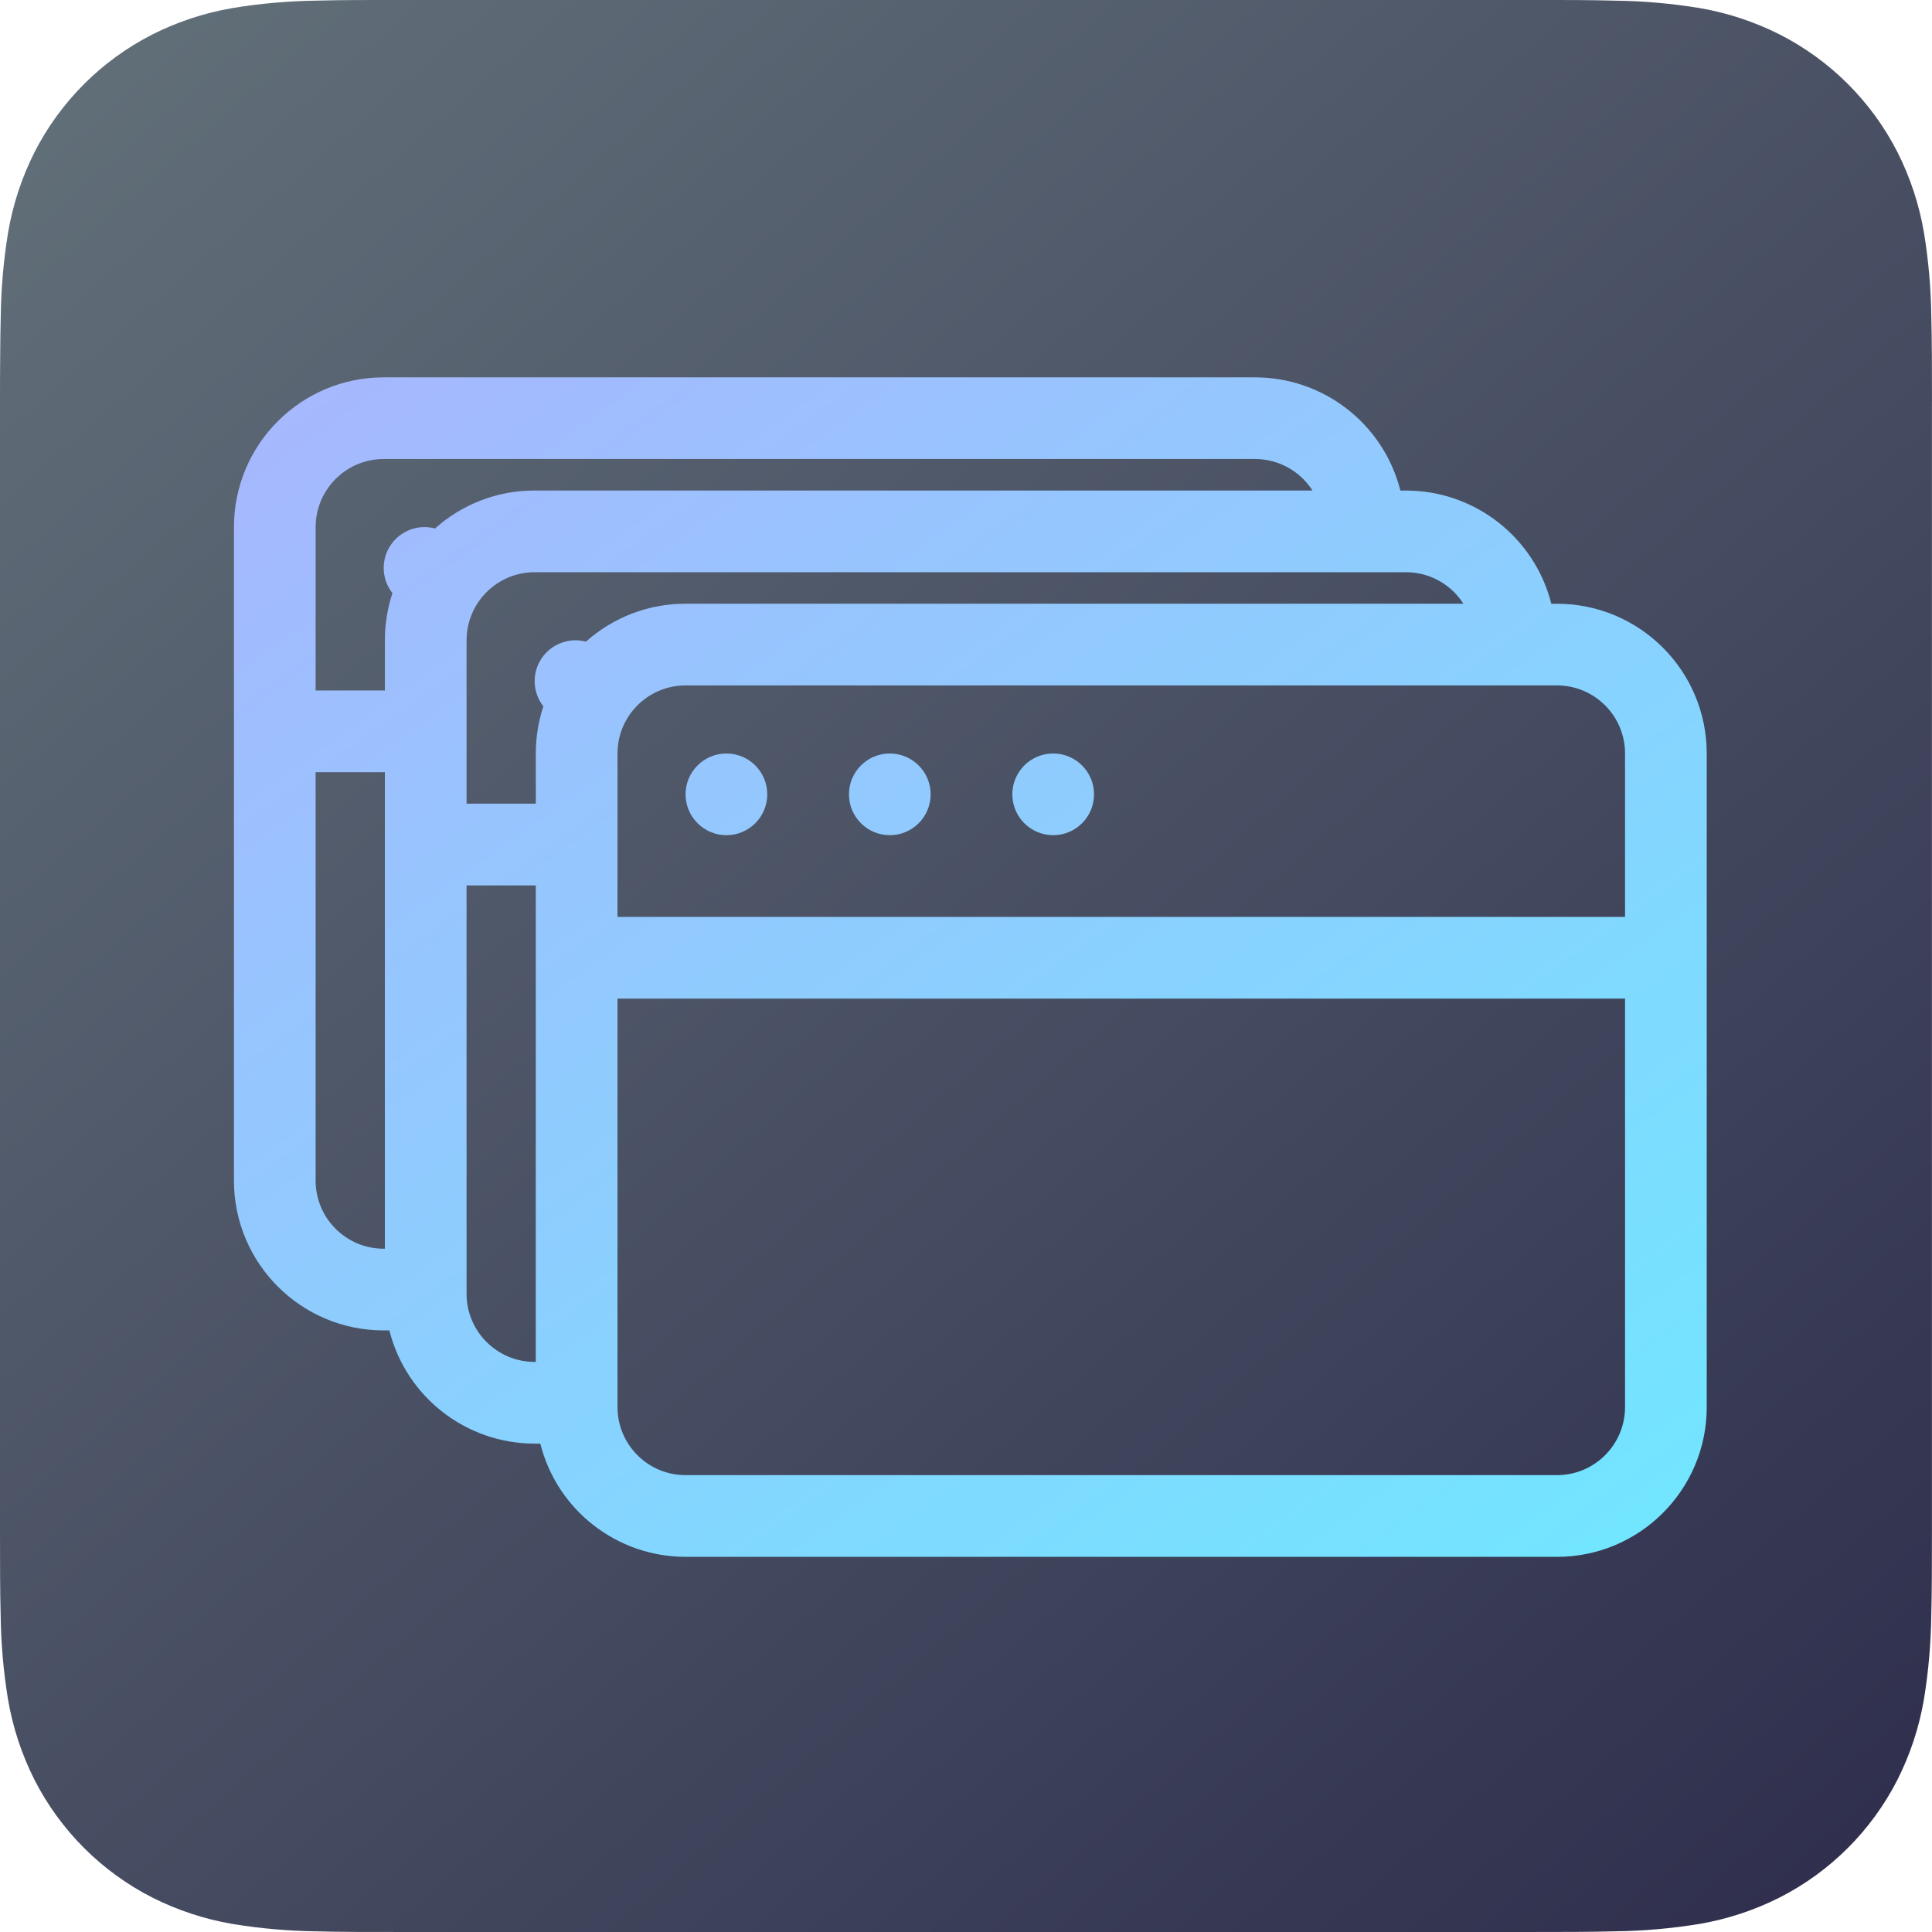
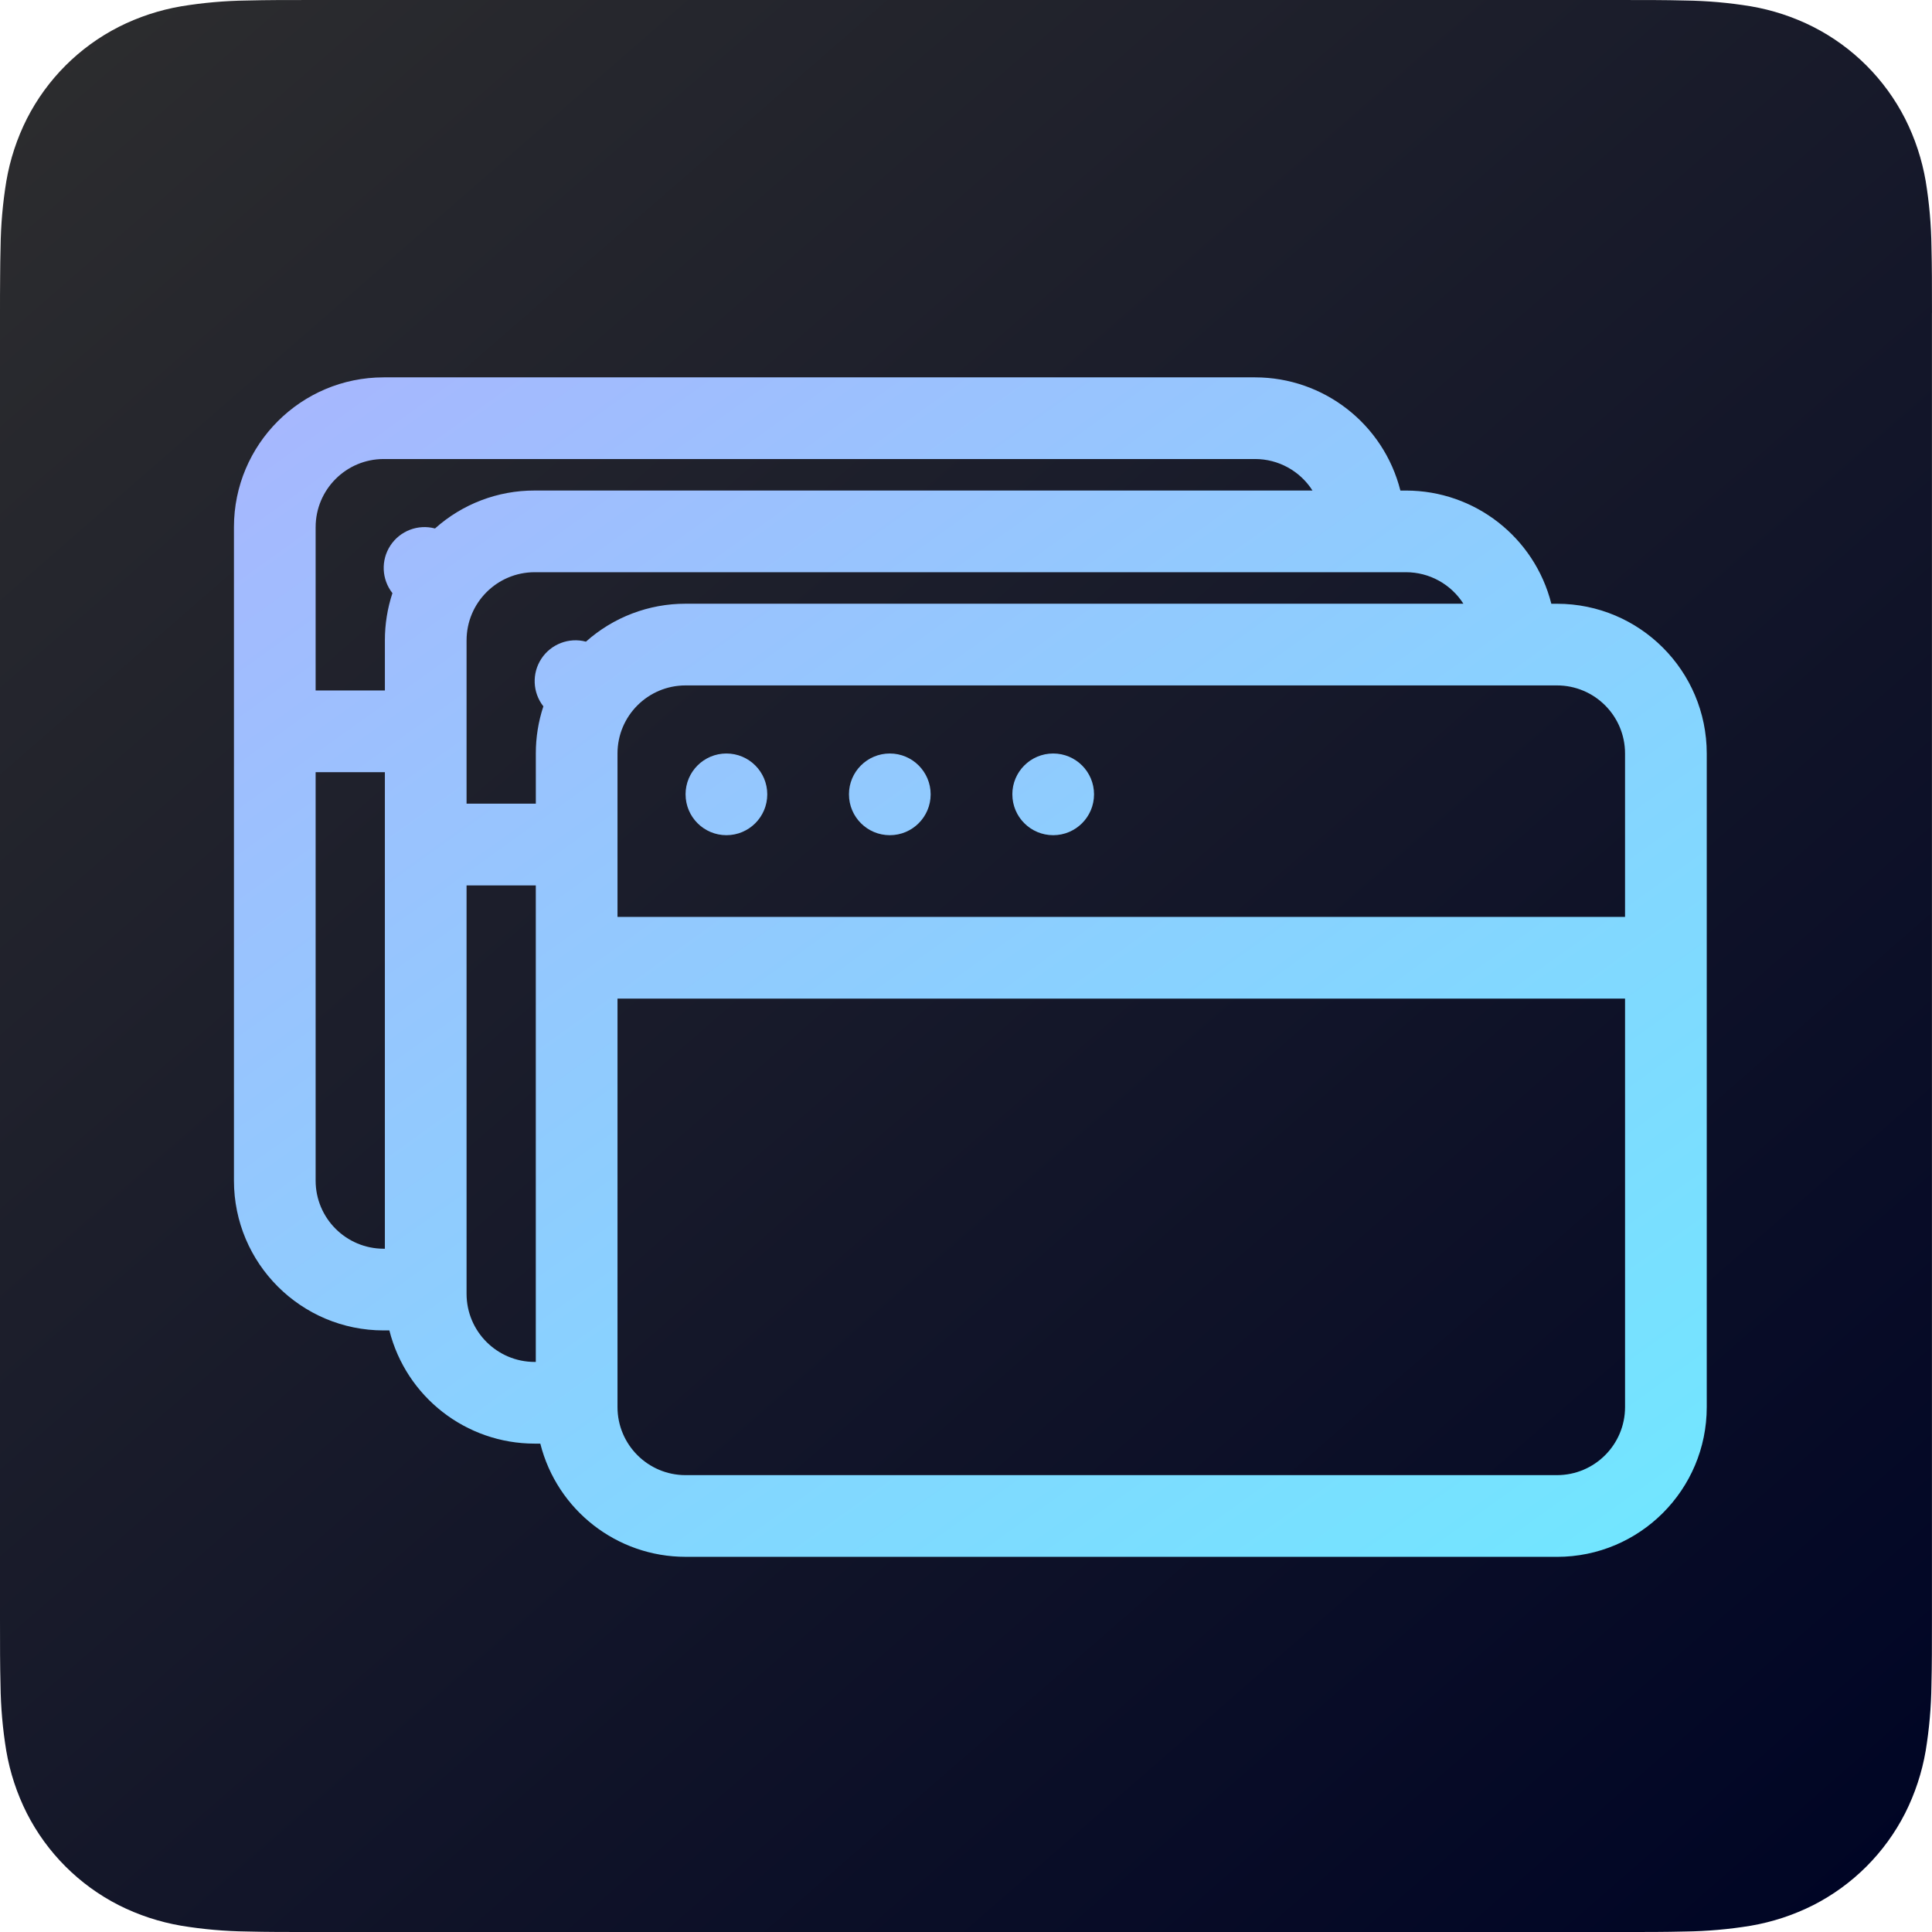
- <svg xmlns="http://www.w3.org/2000/svg" width="256" height="256.004" viewBox="0 0 256 256.004">
+ <svg xmlns="http://www.w3.org/2000/svg" width="256" height="256.003" viewBox="0 0 256 256.003">
  <defs>
+     <style>.a{fill-rule:evenodd;fill:url(#a);}.b{fill:url(#b);}</style>
    <linearGradient id="a" y1="-0.063" x2="0.928" y2="1" gradientUnits="objectBoundingBox">
-       <stop offset="0" stop-color="#65747c" />
-       <stop offset="1" stop-color="#2f2f4d" />
+       <stop offset="0" stop-color="#2f2f2f" />
+       <stop offset="1" stop-color="#000525" />
    </linearGradient>
    <linearGradient id="b" y1="-0.071" x2="1" y2="1.033" gradientUnits="objectBoundingBox">
      <stop offset="0" stop-color="#aab4fe" />
      <stop offset="1" stop-color="#6fe8ff" />
    </linearGradient>
  </defs>
  <g transform="translate(-32 -31.999)">
    <g transform="translate(32 31.999)">
-       <path d="M256,53.179c0-2.031,0-4.061-.012-6.092-.011-1.711-.03-3.42-.076-5.131a74.564,74.564,0,0,0-.977-11.166,37.717,37.717,0,0,0-3.5-10.62A35.709,35.709,0,0,0,235.82,4.561a37.682,37.682,0,0,0-10.615-3.5A74.614,74.614,0,0,0,214.034.081C212.324.035,210.614.015,208.9,0c-2.031-.012-4.061-.011-6.092-.011H53.19c-2.031,0-4.061,0-6.092.011-1.711.011-3.42.03-5.131.076A74.61,74.61,0,0,0,30.8,1.063a37.683,37.683,0,0,0-10.616,3.5A35.711,35.711,0,0,0,4.569,20.171,37.693,37.693,0,0,0,1.075,30.79,74.4,74.4,0,0,0,.1,41.957c-.047,1.71-.065,3.42-.076,5.131C0,49.118,0,51.149,0,53.179V202.815c0,2.031,0,4.061.012,6.092.011,1.711.03,3.42.076,5.131A74.408,74.408,0,0,0,1.065,225.2a37.691,37.691,0,0,0,3.5,10.62,35.708,35.708,0,0,0,15.61,15.609,37.713,37.713,0,0,0,10.615,3.5,74.514,74.514,0,0,0,11.171.983c1.71.046,3.42.066,5.131.076q3.053.012,6.1.008H202.811c2.031,0,4.061,0,6.092-.012,1.711-.011,3.42-.03,5.131-.076a74.522,74.522,0,0,0,11.171-.983,37.714,37.714,0,0,0,10.615-3.5,35.706,35.706,0,0,0,15.61-15.609,37.712,37.712,0,0,0,3.5-10.62,74.578,74.578,0,0,0,.977-11.166c.046-1.71.065-3.42.076-5.131.013-2.031.012-4.061.012-6.092V53.179Z" transform="translate(0 0.006)" fill-rule="evenodd" fill="url(#a)" />
+       <path class="a" d="M256,41.463c0-1.583,0-3.166-.009-4.75-.008-1.334-.024-2.667-.059-4a58.143,58.143,0,0,0-.762-8.706,29.408,29.408,0,0,0-2.728-8.28A27.842,27.842,0,0,0,240.266,3.555,29.38,29.38,0,0,0,231.989.828a58.176,58.176,0,0,0-8.71-.766c-1.333-.036-2.667-.051-4-.059-1.583-.009-3.167-.008-4.75-.008H41.472c-1.583,0-3.167,0-4.75.008-1.334.008-2.667.024-4,.059a58.174,58.174,0,0,0-8.71.766,29.381,29.381,0,0,0-8.277,2.728A27.844,27.844,0,0,0,3.563,15.726a29.389,29.389,0,0,0-2.725,8.28,58.008,58.008,0,0,0-.762,8.706c-.037,1.333-.051,2.667-.059,4C0,38.3,0,39.879,0,41.463V214.53c0,1.583,0,3.166.009,4.75.008,1.334.024,2.667.059,4a58.016,58.016,0,0,0,.762,8.706,29.387,29.387,0,0,0,2.728,8.28A27.841,27.841,0,0,0,15.73,252.438a29.405,29.405,0,0,0,8.277,2.727,58.1,58.1,0,0,0,8.71.766c1.333.036,2.667.051,4,.059Q39.1,256,41.472,256H214.529c1.583,0,3.167,0,4.75-.009,1.334-.008,2.667-.024,4-.059a58.1,58.1,0,0,0,8.71-.766,29.405,29.405,0,0,0,8.277-2.727,27.84,27.84,0,0,0,12.171-12.171,29.4,29.4,0,0,0,2.729-8.28,58.147,58.147,0,0,0,.762-8.706c.036-1.333.051-2.667.059-4,.01-1.583.009-3.166.009-4.75V41.463Z" transform="translate(0 0.006)" />
    </g>
-     <path d="M10119.844,580.288a19.854,19.854,0,0,1-19.25-15h-.75a19.866,19.866,0,0,1-19.25-15h-.75A19.846,19.846,0,0,1,10060,530.443v-86.6A19.846,19.846,0,0,1,10079.844,424h115.464a19.868,19.868,0,0,1,19.253,15h.747a19.869,19.869,0,0,1,19.254,15h.747a19.845,19.845,0,0,1,19.846,19.846v86.6a19.845,19.845,0,0,1-19.846,19.846Zm-9.021-19.846a9.02,9.02,0,0,0,9.021,9.021h115.465a9.02,9.02,0,0,0,9.021-9.021V506.32h-133.506Zm-20-15a9.03,9.03,0,0,0,9.019,9.021h.154V491.32h-9.173Zm-20-15a9.029,9.029,0,0,0,9.019,9.021h.156V476.318h-9.175Zm40-56.6v21.65h133.506v-21.65a9.02,9.02,0,0,0-9.021-9.021h-115.465A9.02,9.02,0,0,0,10110.823,473.845Zm-20-15v21.647H10100v-6.648a19.819,19.819,0,0,1,1-6.248,5.412,5.412,0,0,1,5.642-8.572,19.773,19.773,0,0,1,13.2-5.026h103.069a9.022,9.022,0,0,0-7.605-4.175h-115.464A9.029,9.029,0,0,0,10090.825,458.845Zm-20-15v21.647H10080v-6.648a19.888,19.888,0,0,1,1-6.248,5.408,5.408,0,0,1,5.642-8.569,19.707,19.707,0,0,1,13.2-5.028h103.071a9.024,9.024,0,0,0-7.607-4.175h-115.464A9.029,9.029,0,0,0,10070.825,443.846Zm92.318,35.412a5.413,5.413,0,1,1,5.413,5.413A5.411,5.411,0,0,1,10163.144,479.257Zm-21.649,0a5.413,5.413,0,1,1,5.412,5.413A5.411,5.411,0,0,1,10141.494,479.257Zm-21.65,0a5.413,5.413,0,1,1,5.413,5.413A5.413,5.413,0,0,1,10119.844,479.257Z" transform="translate(-9997 -341.999)" fill="url(#b)" />
+     <path class="b" d="M10119.844,580.288a19.854,19.854,0,0,1-19.25-15h-.75a19.866,19.866,0,0,1-19.25-15h-.75A19.846,19.846,0,0,1,10060,530.443v-86.6A19.846,19.846,0,0,1,10079.844,424h115.464a19.868,19.868,0,0,1,19.253,15h.747a19.869,19.869,0,0,1,19.254,15h.747a19.845,19.845,0,0,1,19.846,19.846v86.6a19.845,19.845,0,0,1-19.846,19.846Zm-9.021-19.846a9.02,9.02,0,0,0,9.021,9.021h115.465a9.02,9.02,0,0,0,9.021-9.021V506.32h-133.506Zm-20-15a9.03,9.03,0,0,0,9.019,9.021h.154V491.32h-9.173Zm-20-15a9.029,9.029,0,0,0,9.019,9.021h.156V476.318h-9.175Zm40-56.6v21.65h133.506v-21.65a9.02,9.02,0,0,0-9.021-9.021h-115.465A9.02,9.02,0,0,0,10110.823,473.845Zm-20-15v21.647H10100v-6.648a19.819,19.819,0,0,1,1-6.248,5.412,5.412,0,0,1,5.642-8.572,19.773,19.773,0,0,1,13.2-5.026h103.069a9.022,9.022,0,0,0-7.605-4.175h-115.464A9.029,9.029,0,0,0,10090.825,458.845Zm-20-15v21.647H10080v-6.648a19.888,19.888,0,0,1,1-6.248,5.408,5.408,0,0,1,5.642-8.569,19.707,19.707,0,0,1,13.2-5.028h103.071a9.024,9.024,0,0,0-7.607-4.175h-115.464A9.029,9.029,0,0,0,10070.825,443.846Zm92.318,35.412a5.413,5.413,0,1,1,5.413,5.413A5.411,5.411,0,0,1,10163.144,479.257Zm-21.649,0a5.413,5.413,0,1,1,5.412,5.413A5.411,5.411,0,0,1,10141.494,479.257Zm-21.65,0a5.413,5.413,0,1,1,5.413,5.413A5.413,5.413,0,0,1,10119.844,479.257Z" transform="translate(-9997 -341.999)" />
  </g>
</svg>
